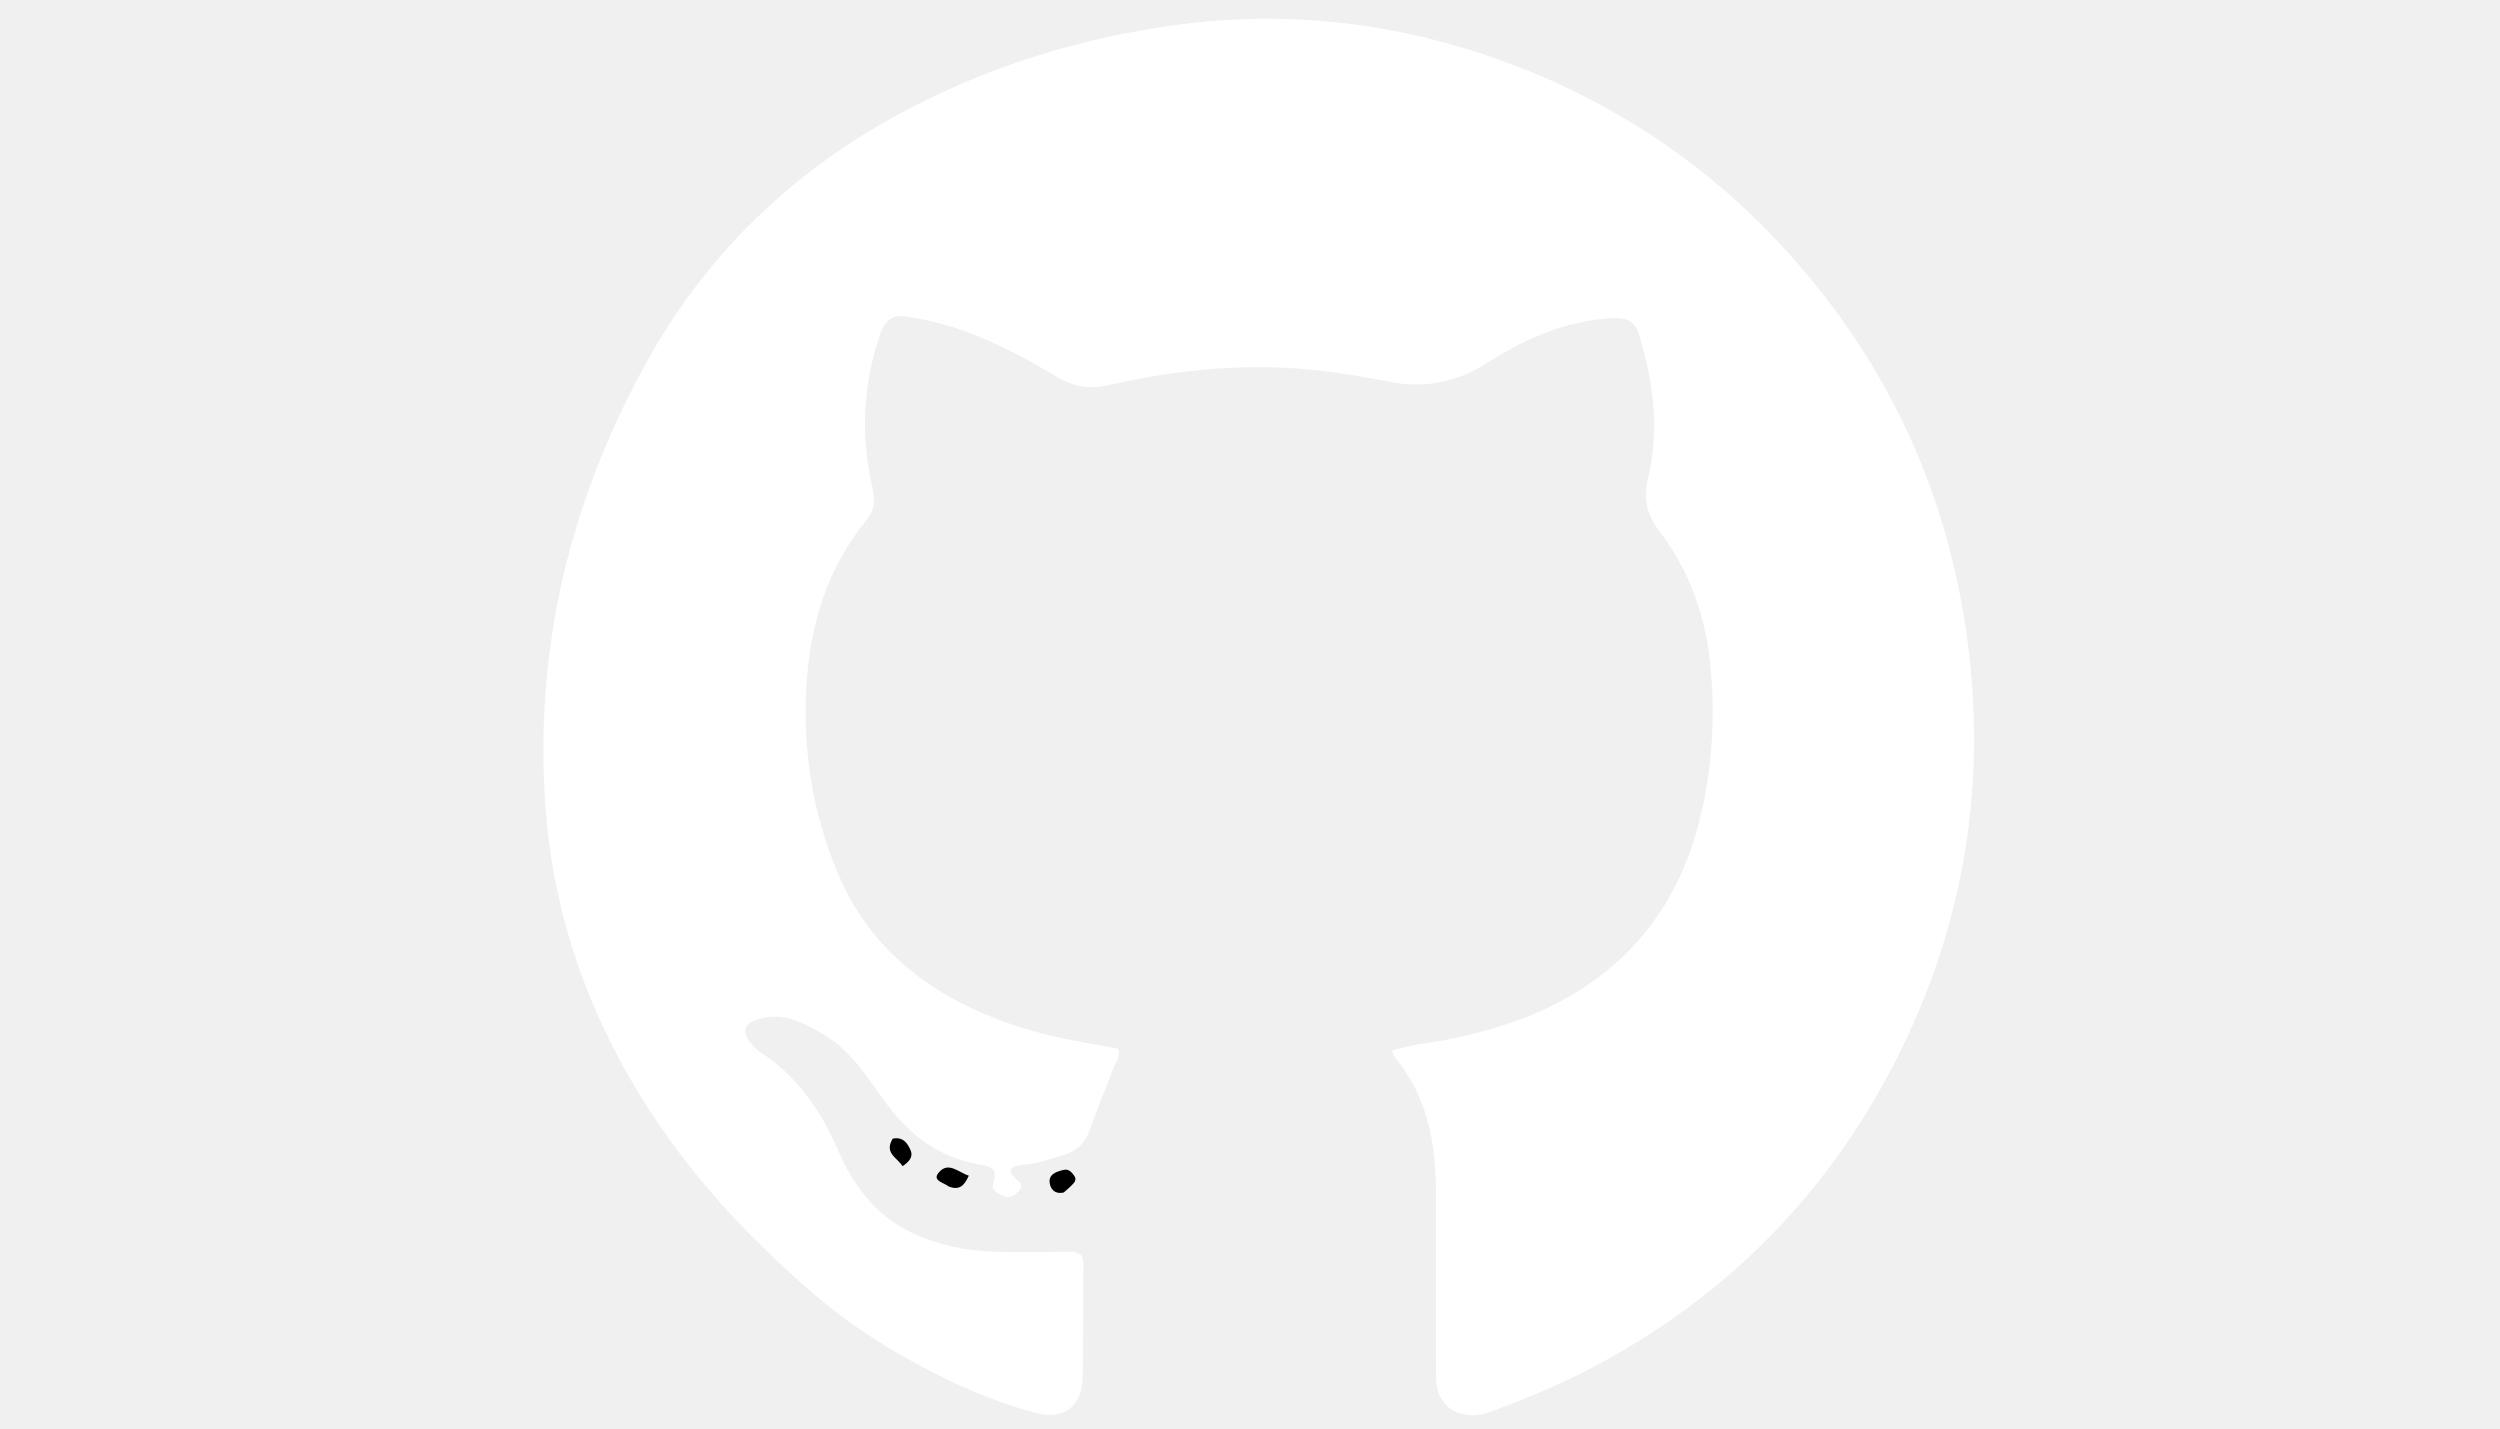
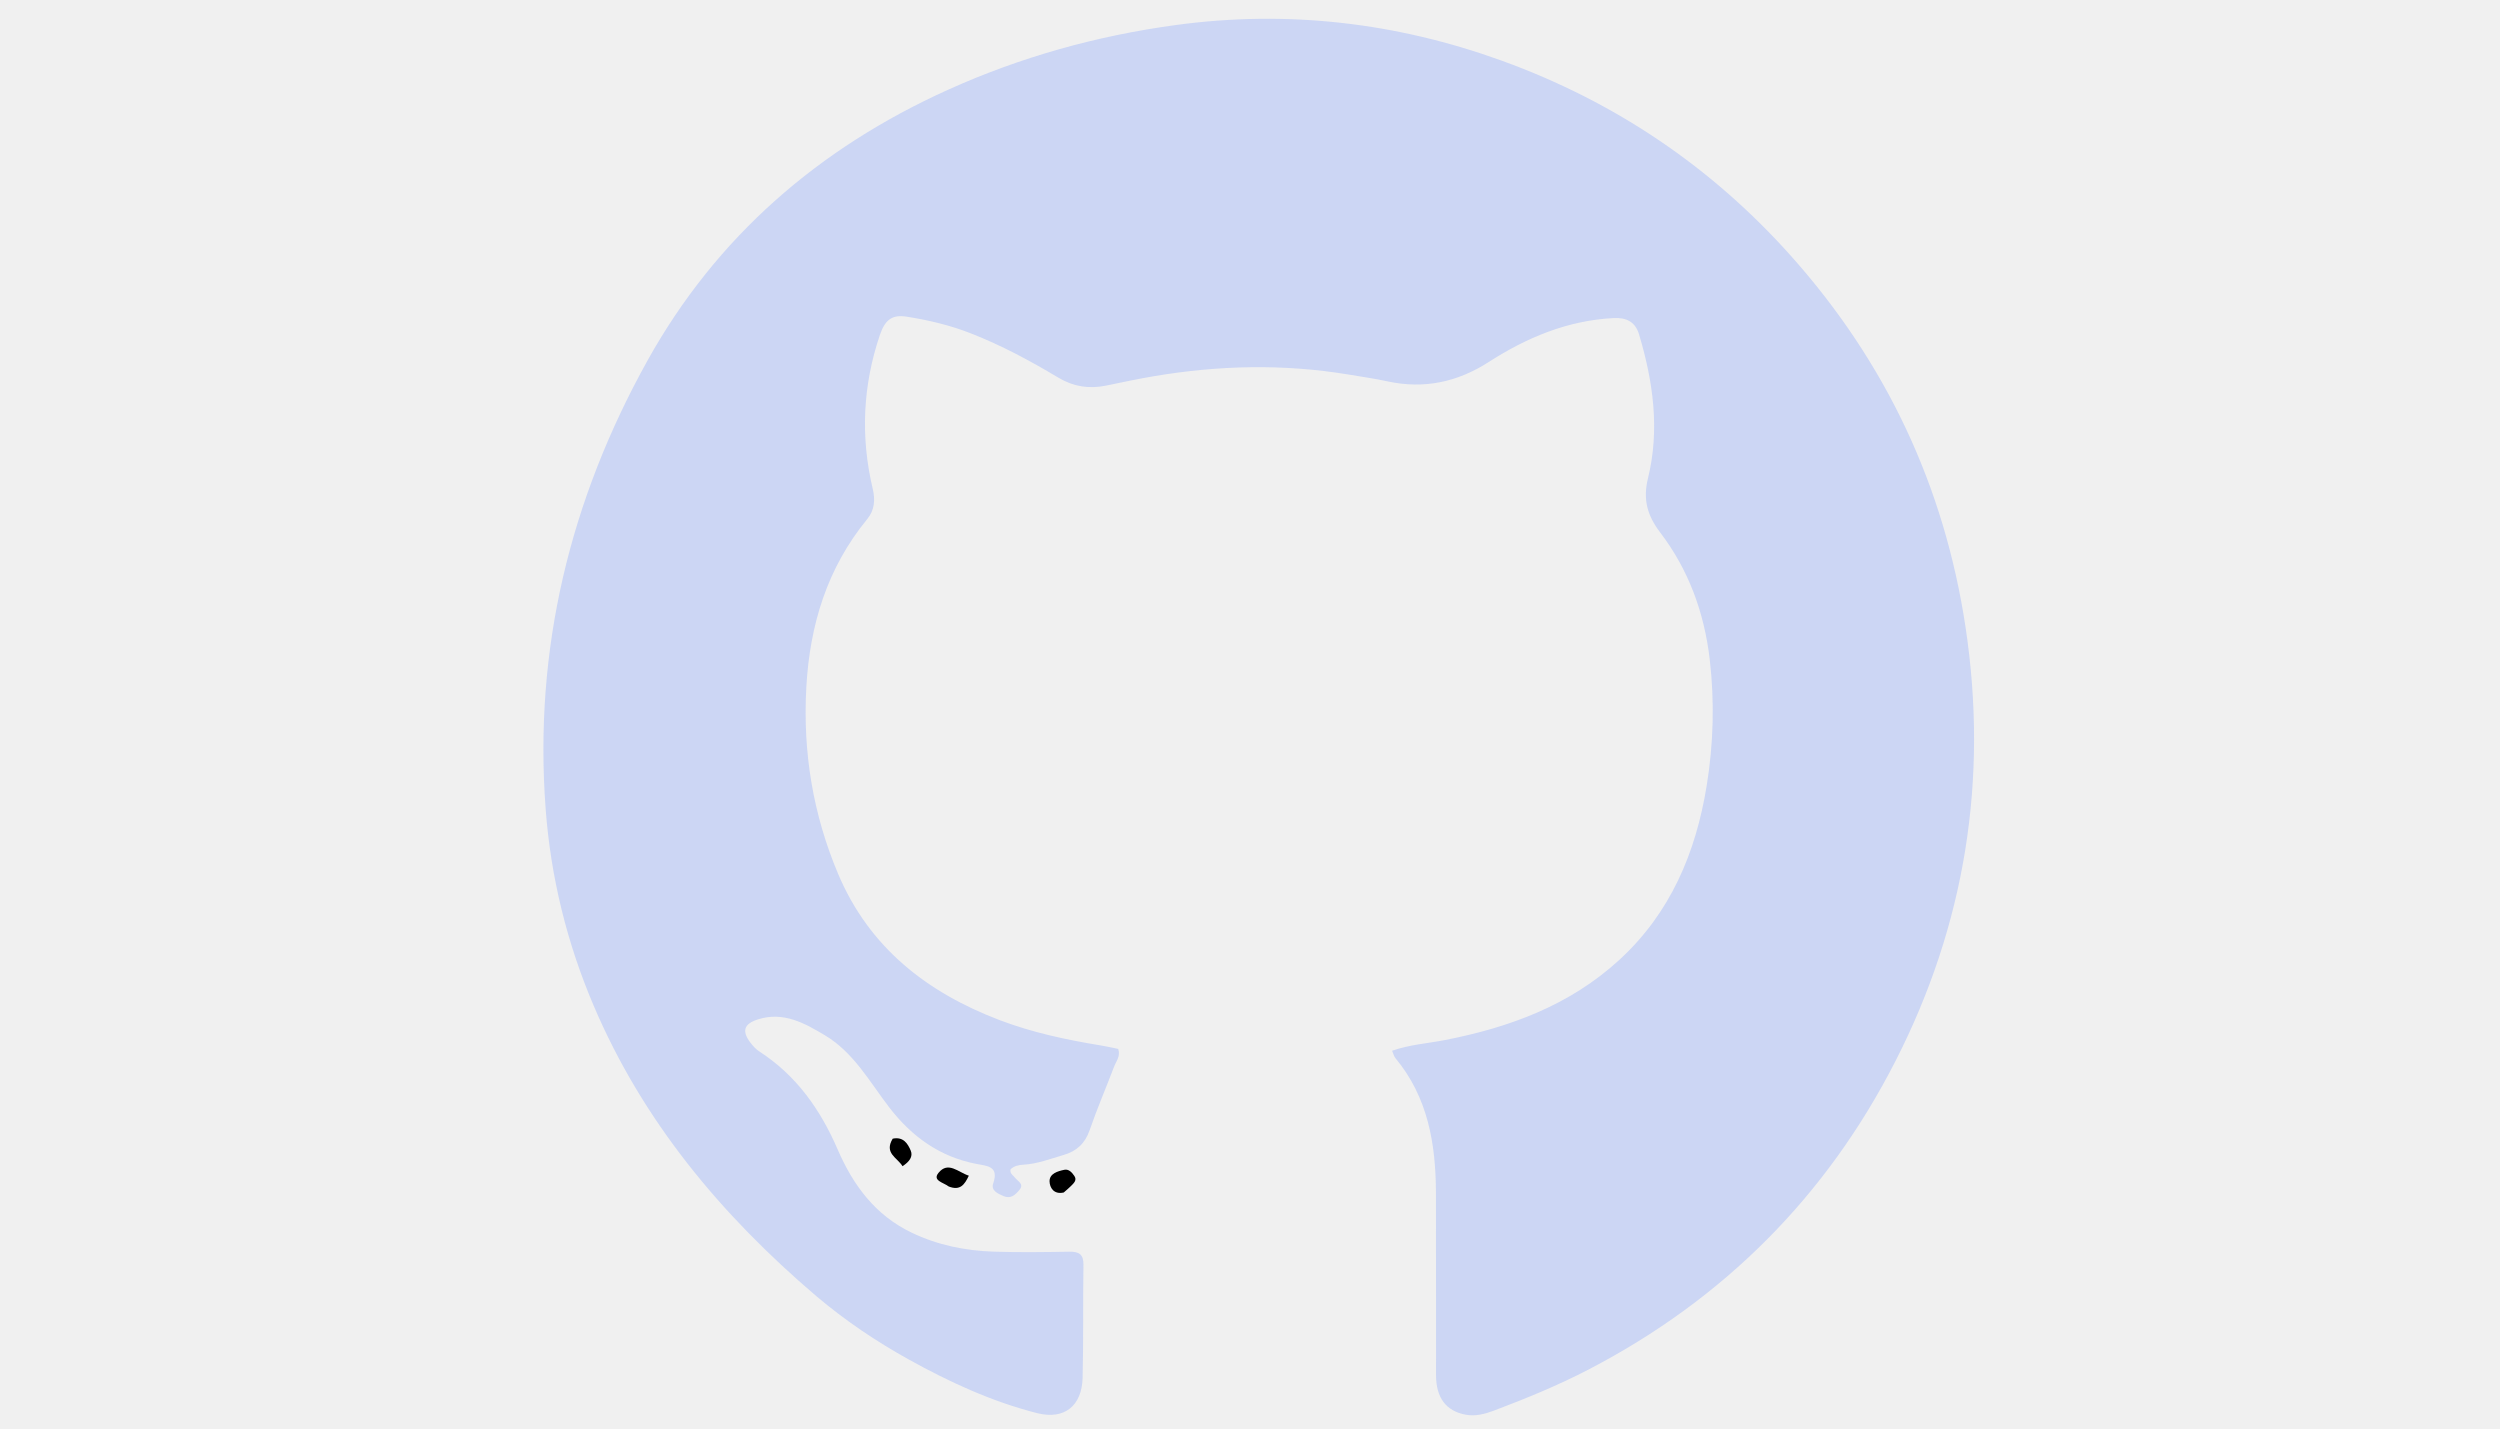
<svg xmlns="http://www.w3.org/2000/svg" version="1.1" id="Layer_1" x="0px" y="0px" width="100%" viewBox="0 0 896 512" enable-background="new 0 0 896 512" xml:space="preserve">
-   <path fill="#ffffff" opacity="1" stroke="none" d=" M292.526,464.5   C258.34,435.344 230.388,401.795 212.777,360.451   C203.2,337.966 197.407,314.472 195.566,290.009   C191.253,232.676 204.325,179.139 232.027,129.29   C256.703,84.886 293.437,53.108 339.648,32.225   C365.761,20.424 393.132,12.807 421.461,8.963   C461.443,3.538 500.526,8.063 538.401,21.807   C578.781,36.461 613.478,59.83 642.074,91.935   C675.969,129.988 696.832,174.271 704.443,224.717   C712.671,279.252 704.33,331.323 679.334,380.299   C654.625,428.713 617.82,465.619 569.426,490.795   C558.456,496.502 547.08,501.162 535.551,505.515   C532.272,506.753 528.88,507.697 525.297,507.028   C518.328,505.728 514.697,501.033 514.676,492.913   C514.62,471.08 514.723,449.246 514.64,427.413   C514.573,409.934 511.772,393.232 500.106,379.217   C499.613,378.625 499.437,377.77 498.916,376.592   C505.278,374.357 511.731,373.959 517.978,372.735   C541.058,368.213 562.562,360.311 580.243,344.135   C598.654,327.291 607.762,305.72 611.681,281.566   C614.12,266.533 614.529,251.473 612.764,236.318   C610.814,219.576 605.188,204.191 595.018,190.85   C590.326,184.695 588.801,178.888 590.621,171.485   C594.919,153.998 592.515,136.804 587.434,119.839   C586.074,115.294 582.866,113.752 578.249,113.998   C561.788,114.873 547.201,120.969 533.558,129.747   C522.397,136.929 510.421,139.52 497.332,136.693   C492.625,135.677 487.847,134.985 483.092,134.199   C459.879,130.365 436.697,130.929 413.56,134.831   C407.825,135.798 402.131,137.021 396.434,138.199   C390.289,139.469 384.609,138.532 379.184,135.281   C369.176,129.282 358.919,123.779 348.013,119.5   C340.516,116.558 332.783,114.725 324.887,113.487   C319.778,112.687 317.203,114.579 315.347,120.063   C309.219,138.171 308.369,156.536 312.775,175.132   C313.709,179.073 313.494,182.773 310.842,186.008   C296.44,203.575 290.219,223.982 288.982,246.413   C287.703,269.604 291.378,291.858 300.366,313.162   C311.495,339.542 332.161,355.674 358.286,365.615   C369.997,370.071 382.186,372.664 394.515,374.681   C396.627,375.027 398.716,375.514 400.766,375.925   C401.668,378.551 400.039,380.317 399.311,382.238   C396.418,389.866 393.174,397.37 390.519,405.078   C388.878,409.843 385.826,412.593 381.214,413.936   C376.431,415.329 371.764,417.171 366.691,417.434   C365.074,417.518 363.414,417.895 362.19,419.072   C361.849,420.598 363.077,421.196 363.749,422.072   C364.768,423.401 367.193,424.308 365.325,426.52   C363.926,428.179 362.334,429.758 359.757,428.715   C357.658,427.865 355.107,426.645 355.935,424.24   C358.087,417.987 354.028,417.931 349.927,417.144   C336.872,414.638 326.798,407.381 318.796,397.005   C311.703,387.807 306.046,377.266 295.681,371.071   C288.38,366.707 280.877,362.48 271.76,365.31   C266.641,366.899 265.74,369.493 268.982,373.725   C269.882,374.9 270.941,376.065 272.17,376.86   C285.396,385.422 294.028,397.65 300.166,411.848   C305.749,424.763 313.671,435.523 326.746,441.793   C336.068,446.263 345.972,448.258 356.187,448.592   C365.177,448.886 374.187,448.761 383.184,448.605   C386.681,448.544 388.368,449.488 388.309,453.351   C388.101,466.848 388.346,480.354 388.005,493.846   C387.751,503.874 381.454,508.942 371.712,506.467   C355.497,502.348 340.351,495.369 325.753,487.271   C314.074,480.793 303.014,473.367 292.526,464.5  z" />
+   <path fill="#CCD6F4" opacity="1" stroke="none" d=" M292.526,464.5   C258.34,435.344 230.388,401.795 212.777,360.451   C203.2,337.966 197.407,314.472 195.566,290.009   C191.253,232.676 204.325,179.139 232.027,129.29   C256.703,84.886 293.437,53.108 339.648,32.225   C365.761,20.424 393.132,12.807 421.461,8.963   C461.443,3.538 500.526,8.063 538.401,21.807   C578.781,36.461 613.478,59.83 642.074,91.935   C675.969,129.988 696.832,174.271 704.443,224.717   C712.671,279.252 704.33,331.323 679.334,380.299   C654.625,428.713 617.82,465.619 569.426,490.795   C558.456,496.502 547.08,501.162 535.551,505.515   C532.272,506.753 528.88,507.697 525.297,507.028   C518.328,505.728 514.697,501.033 514.676,492.913   C514.62,471.08 514.723,449.246 514.64,427.413   C514.573,409.934 511.772,393.232 500.106,379.217   C499.613,378.625 499.437,377.77 498.916,376.592   C505.278,374.357 511.731,373.959 517.978,372.735   C541.058,368.213 562.562,360.311 580.243,344.135   C598.654,327.291 607.762,305.72 611.681,281.566   C614.12,266.533 614.529,251.473 612.764,236.318   C610.814,219.576 605.188,204.191 595.018,190.85   C590.326,184.695 588.801,178.888 590.621,171.485   C594.919,153.998 592.515,136.804 587.434,119.839   C586.074,115.294 582.866,113.752 578.249,113.998   C561.788,114.873 547.201,120.969 533.558,129.747   C522.397,136.929 510.421,139.52 497.332,136.693   C492.625,135.677 487.847,134.985 483.092,134.199   C459.879,130.365 436.697,130.929 413.56,134.831   C407.825,135.798 402.131,137.021 396.434,138.199   C390.289,139.469 384.609,138.532 379.184,135.281   C369.176,129.282 358.919,123.779 348.013,119.5   C340.516,116.558 332.783,114.725 324.887,113.487   C319.778,112.687 317.203,114.579 315.347,120.063   C309.219,138.171 308.369,156.536 312.775,175.132   C313.709,179.073 313.494,182.773 310.842,186.008   C296.44,203.575 290.219,223.982 288.982,246.413   C287.703,269.604 291.378,291.858 300.366,313.162   C311.495,339.542 332.161,355.674 358.286,365.615   C369.997,370.071 382.186,372.664 394.515,374.681   C396.627,375.027 398.716,375.514 400.766,375.925   C401.668,378.551 400.039,380.317 399.311,382.238   C396.418,389.866 393.174,397.37 390.519,405.078   C388.878,409.843 385.826,412.593 381.214,413.936   C376.431,415.329 371.764,417.171 366.691,417.434   C365.074,417.518 363.414,417.895 362.19,419.072   C361.849,420.598 363.077,421.196 363.749,422.072   C364.768,423.401 367.193,424.308 365.325,426.52   C363.926,428.179 362.334,429.758 359.757,428.715   C357.658,427.865 355.107,426.645 355.935,424.24   C358.087,417.987 354.028,417.931 349.927,417.144   C336.872,414.638 326.798,407.381 318.796,397.005   C311.703,387.807 306.046,377.266 295.681,371.071   C288.38,366.707 280.877,362.48 271.76,365.31   C266.641,366.899 265.74,369.493 268.982,373.725   C269.882,374.9 270.941,376.065 272.17,376.86   C285.396,385.422 294.028,397.65 300.166,411.848   C305.749,424.763 313.671,435.523 326.746,441.793   C336.068,446.263 345.972,448.258 356.187,448.592   C365.177,448.886 374.187,448.761 383.184,448.605   C386.681,448.544 388.368,449.488 388.309,453.351   C388.101,466.848 388.346,480.354 388.005,493.846   C387.751,503.874 381.454,508.942 371.712,506.467   C355.497,502.348 340.351,495.369 325.753,487.271   C314.074,480.793 303.014,473.367 292.526,464.5  z" />
  <path fill="#000000" opacity="1" stroke="none" d=" M340.027,425.239   C338.106,423.779 334.109,423.141 336.345,420.369   C339.817,416.066 343.401,420.131 347.228,421.364   C345.703,424.598 344.121,426.835 340.027,425.239  z" />
  <path fill="#000000" opacity="1" stroke="none" d=" M381.247,427.391   C377.618,428.213 376.218,425.565 376.163,423.427   C376.09,420.612 379.088,419.747 381.481,419.249   C383.044,418.923 384.197,420.202 385.041,421.455   C386.026,422.917 384.978,423.905 384.056,424.844   C383.254,425.66 382.382,426.407 381.247,427.391  z" />
  <path fill="#000000" opacity="1" stroke="none" d=" M319.946,408.1   C323.759,407.303 325.342,409.873 326.399,412.358   C327.314,414.509 325.92,416.382 323.462,417.966   C321.595,414.873 316.77,413.341 319.946,408.1  z" />
</svg>
